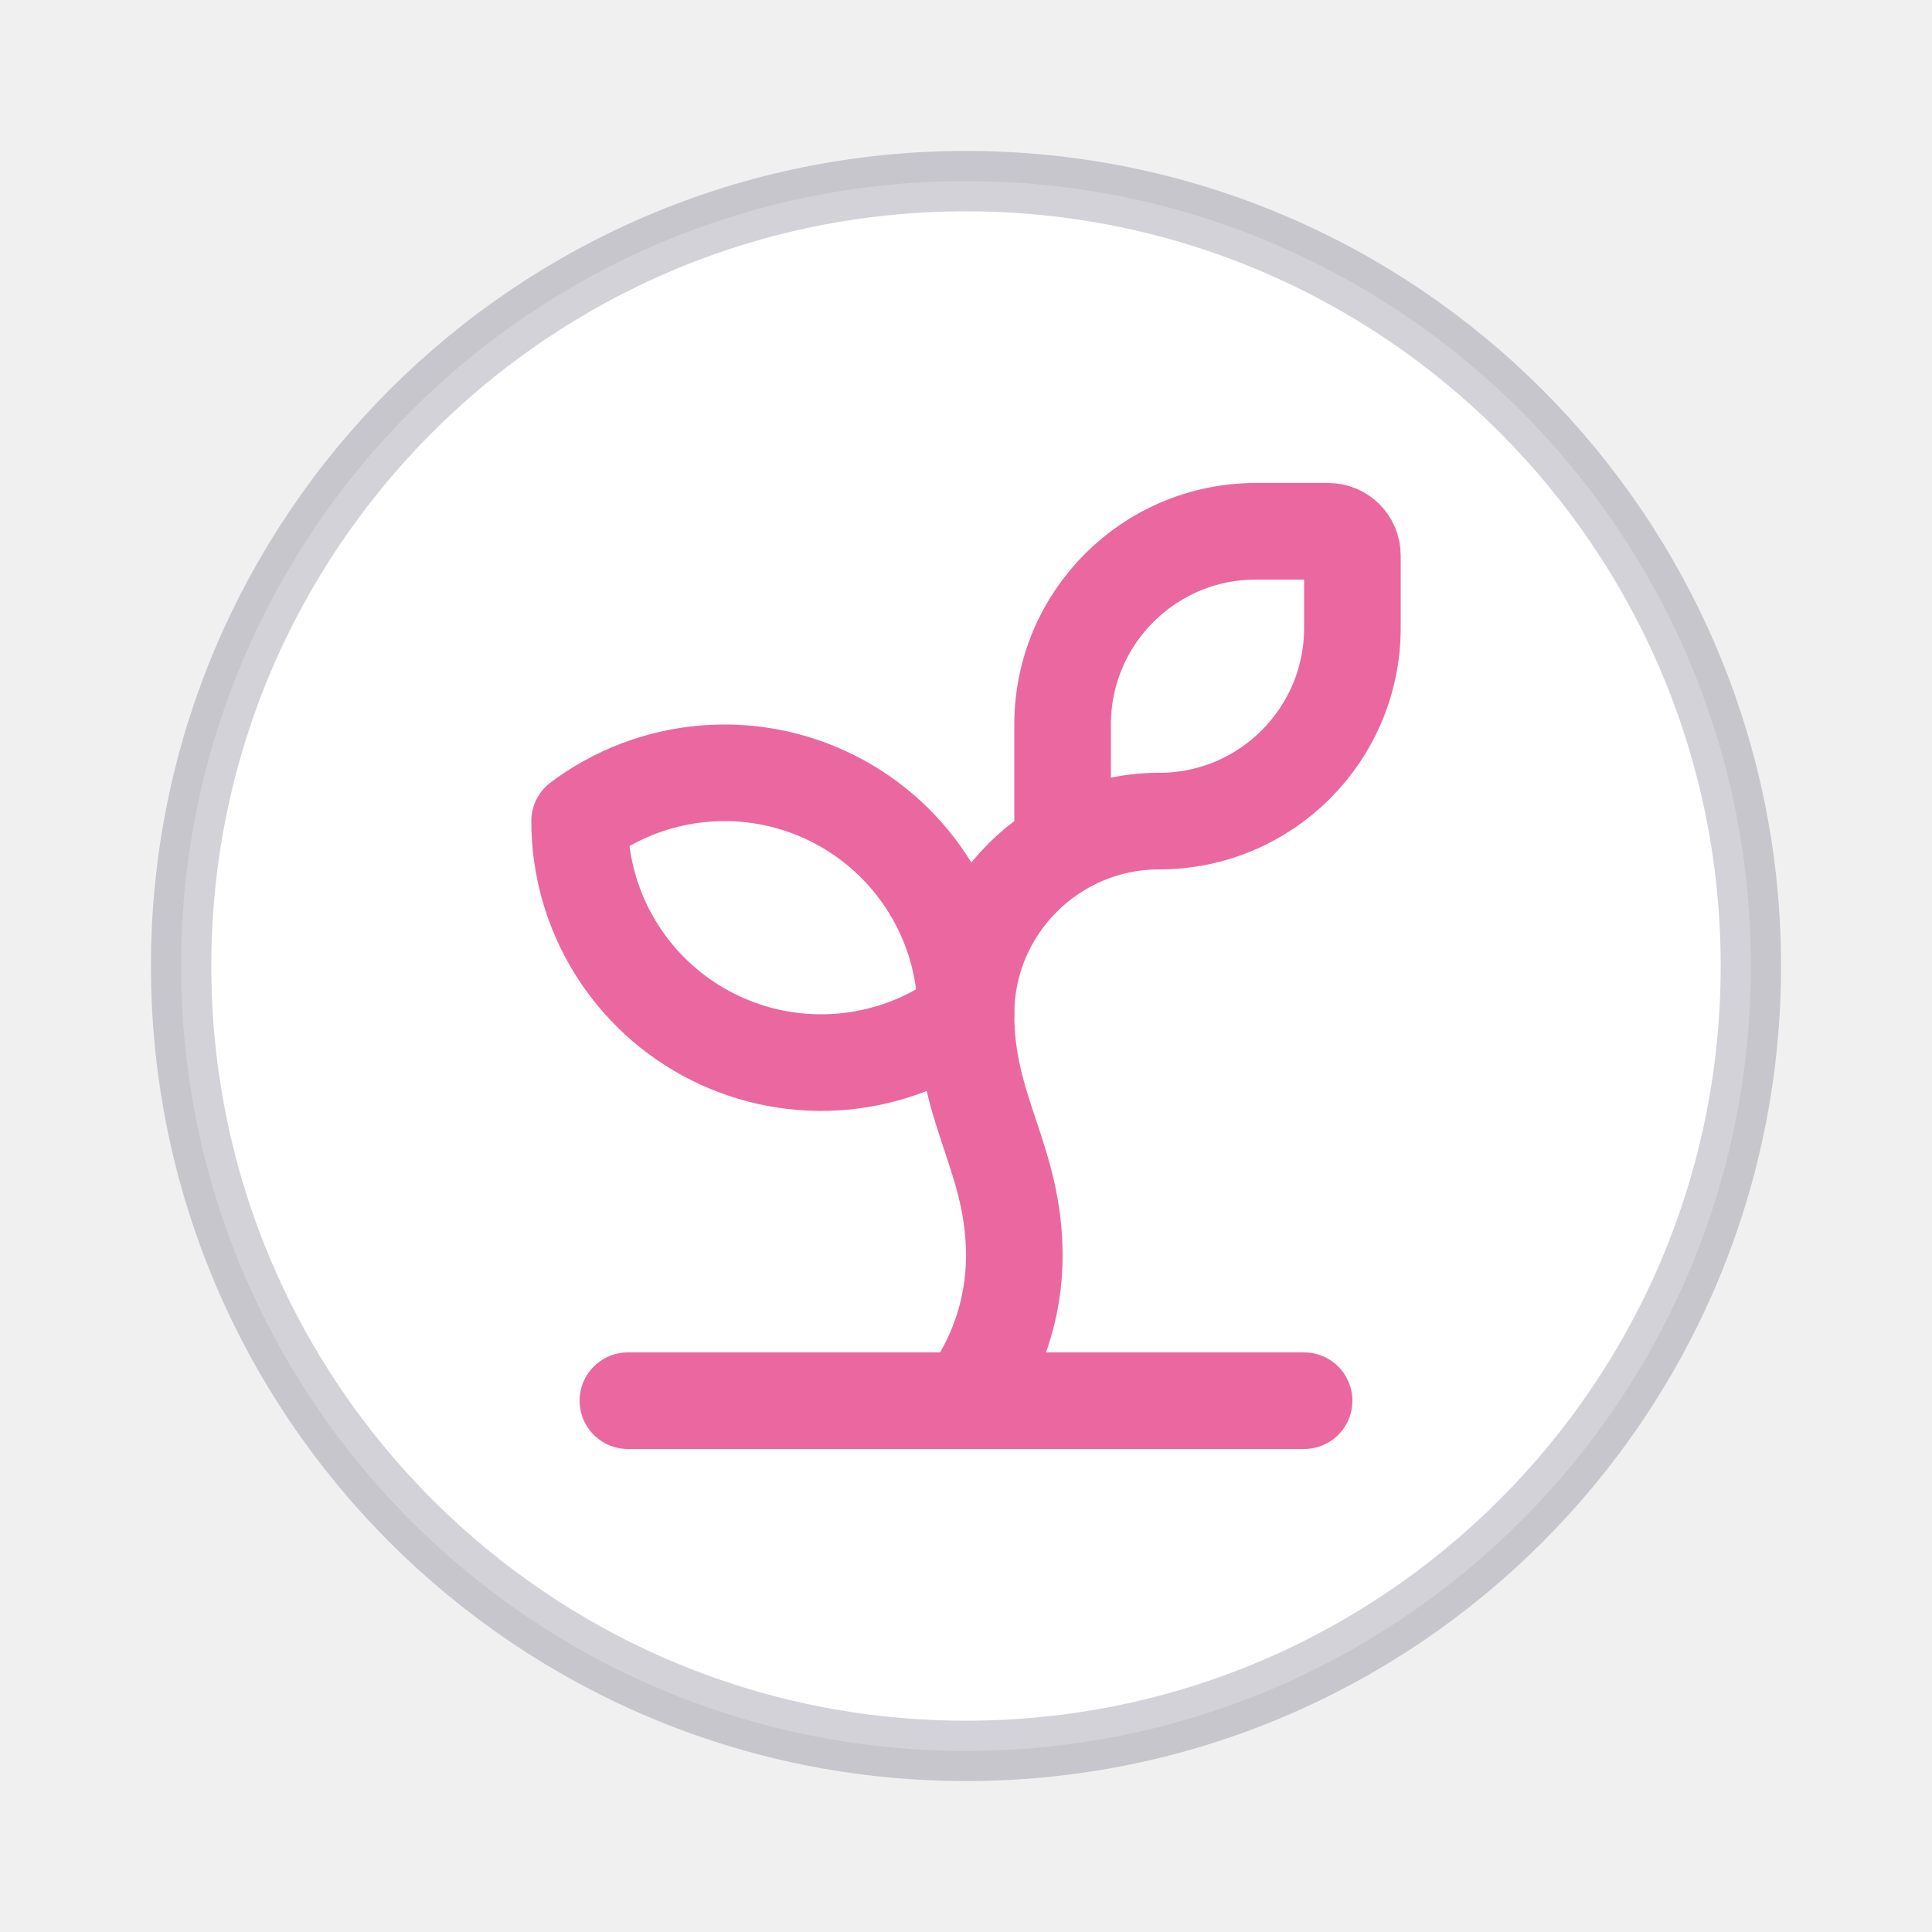
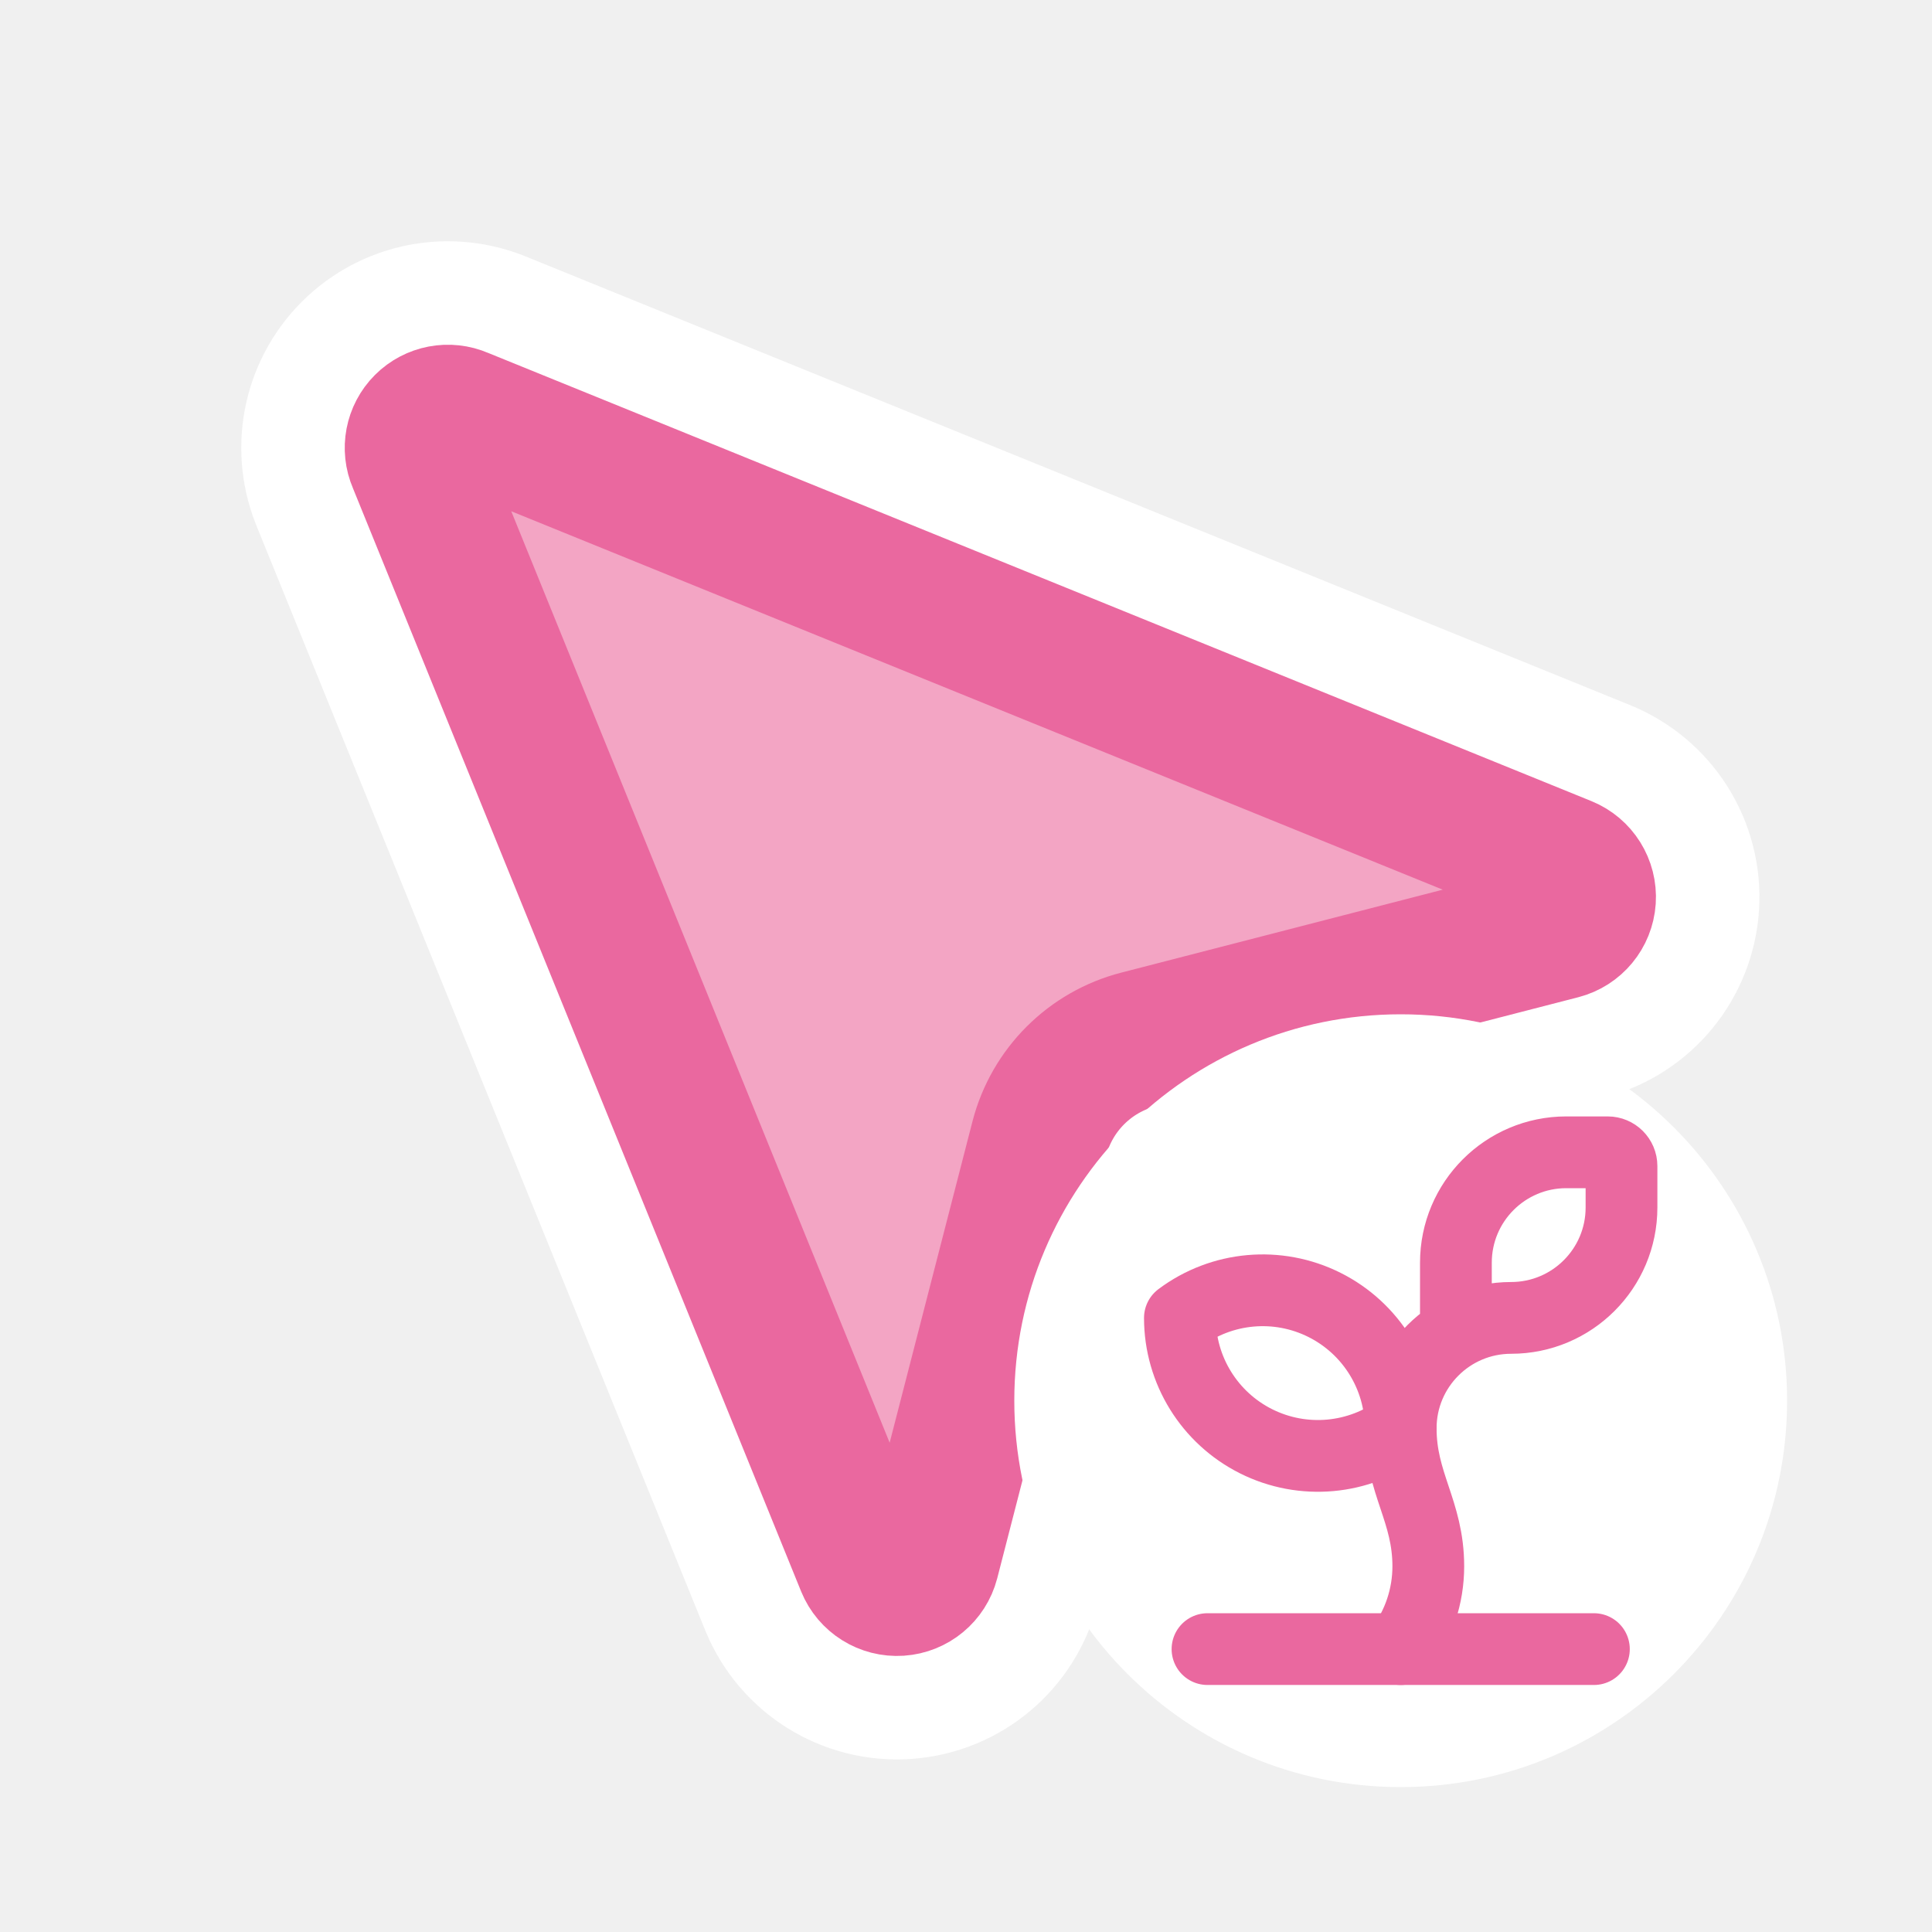
- <svg xmlns="http://www.w3.org/2000/svg" width="32" height="32" viewBox="0 0 32 32">
-   <circle cx="16" cy="16" r="13" fill="#fff" stroke="#3d3452" stroke-opacity=".22" />
-   <g transform="translate(6.4 6.4) scale(0.8)" stroke-linecap="round" stroke-linejoin="round">
+ <svg xmlns="http://www.w3.org/2000/svg" width="28" height="28" viewBox="0 0 28 28">
+   <g transform="translate(2 2) scale(1.0)" stroke-linecap="round" stroke-linejoin="round">
    <g fill="none" stroke="#fff" stroke-width="5">
-       <path d="M14 9.536V7a4 4 0 0 1 4-4h1.5a.5.5 0 0 1 .5.5V5a4 4 0 0 1-4 4 4 4 0 0 0-4 4c0 2 1 3 1 5a5 5 0 0 1-1 3" />
-       <path d="M4 9a5 5 0 0 1 8 4 5 5 0 0 1-8-4" />
-       <path d="M5 21h14" />
+       <path d="M4.037 4.688a.495.495 0 0 1 .651-.651l16 6.5a.5.5 0 0 1-.063.947l-6.124 1.58a2 2 0 0 0-1.438 1.435l-1.579 6.126a.5.5 0 0 1-.947.063z" />
    </g>
-     <g fill="none" stroke="#ea689f" stroke-width="2">
+     <g fill="#f3a5c4" stroke="#ea689f" stroke-width="2">
+       <path d="M4.037 4.688a.495.495 0 0 1 .651-.651l16 6.5a.5.5 0 0 1-.063.947l-6.124 1.58a2 2 0 0 0-1.438 1.435l-1.579 6.126a.5.5 0 0 1-.947.063z" />
+     </g>
+   </g>
+   <g transform="translate(15.5 15.5) scale(.4)" fill="none" stroke-linecap="round" stroke-linejoin="round">
+     <circle cx="12" cy="12" r="14" fill="#fff" />
+     <g stroke="#ea689f" stroke-width="2.6">
      <path d="M14 9.536V7a4 4 0 0 1 4-4h1.5a.5.5 0 0 1 .5.5V5a4 4 0 0 1-4 4 4 4 0 0 0-4 4c0 2 1 3 1 5a5 5 0 0 1-1 3" />
      <path d="M4 9a5 5 0 0 1 8 4 5 5 0 0 1-8-4" />
      <path d="M5 21h14" />
    </g>
  </g>
</svg>
